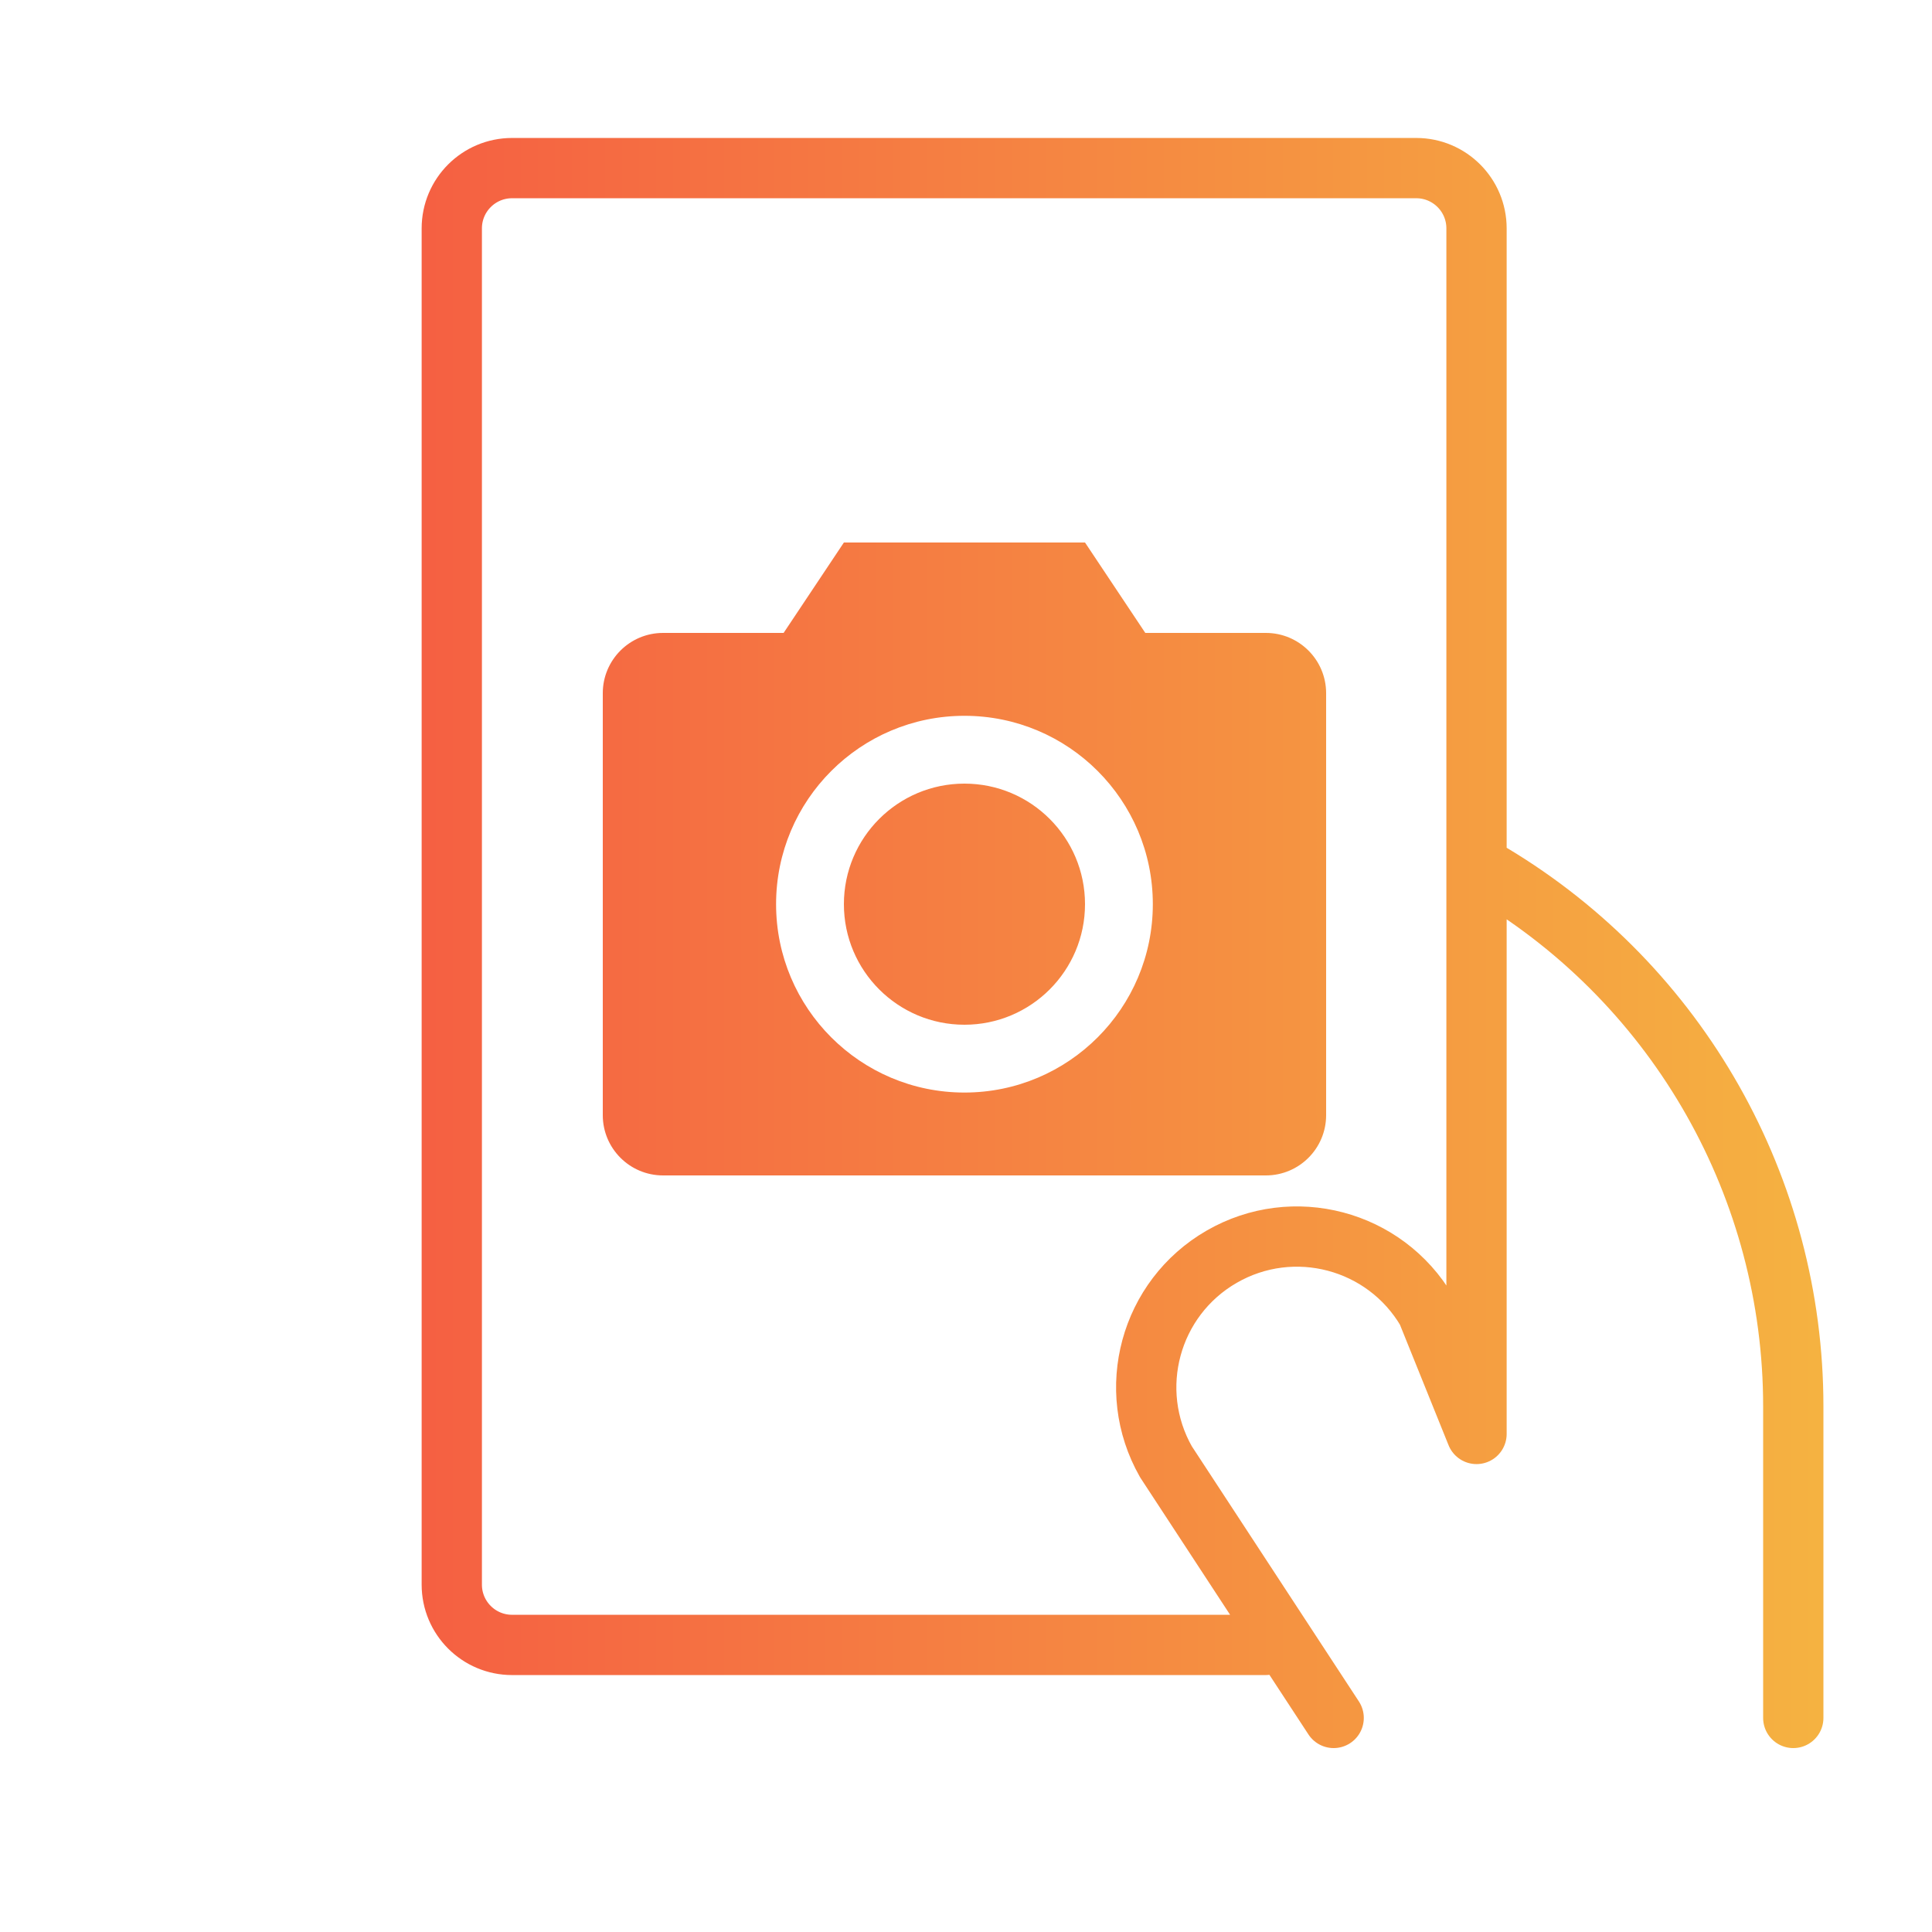
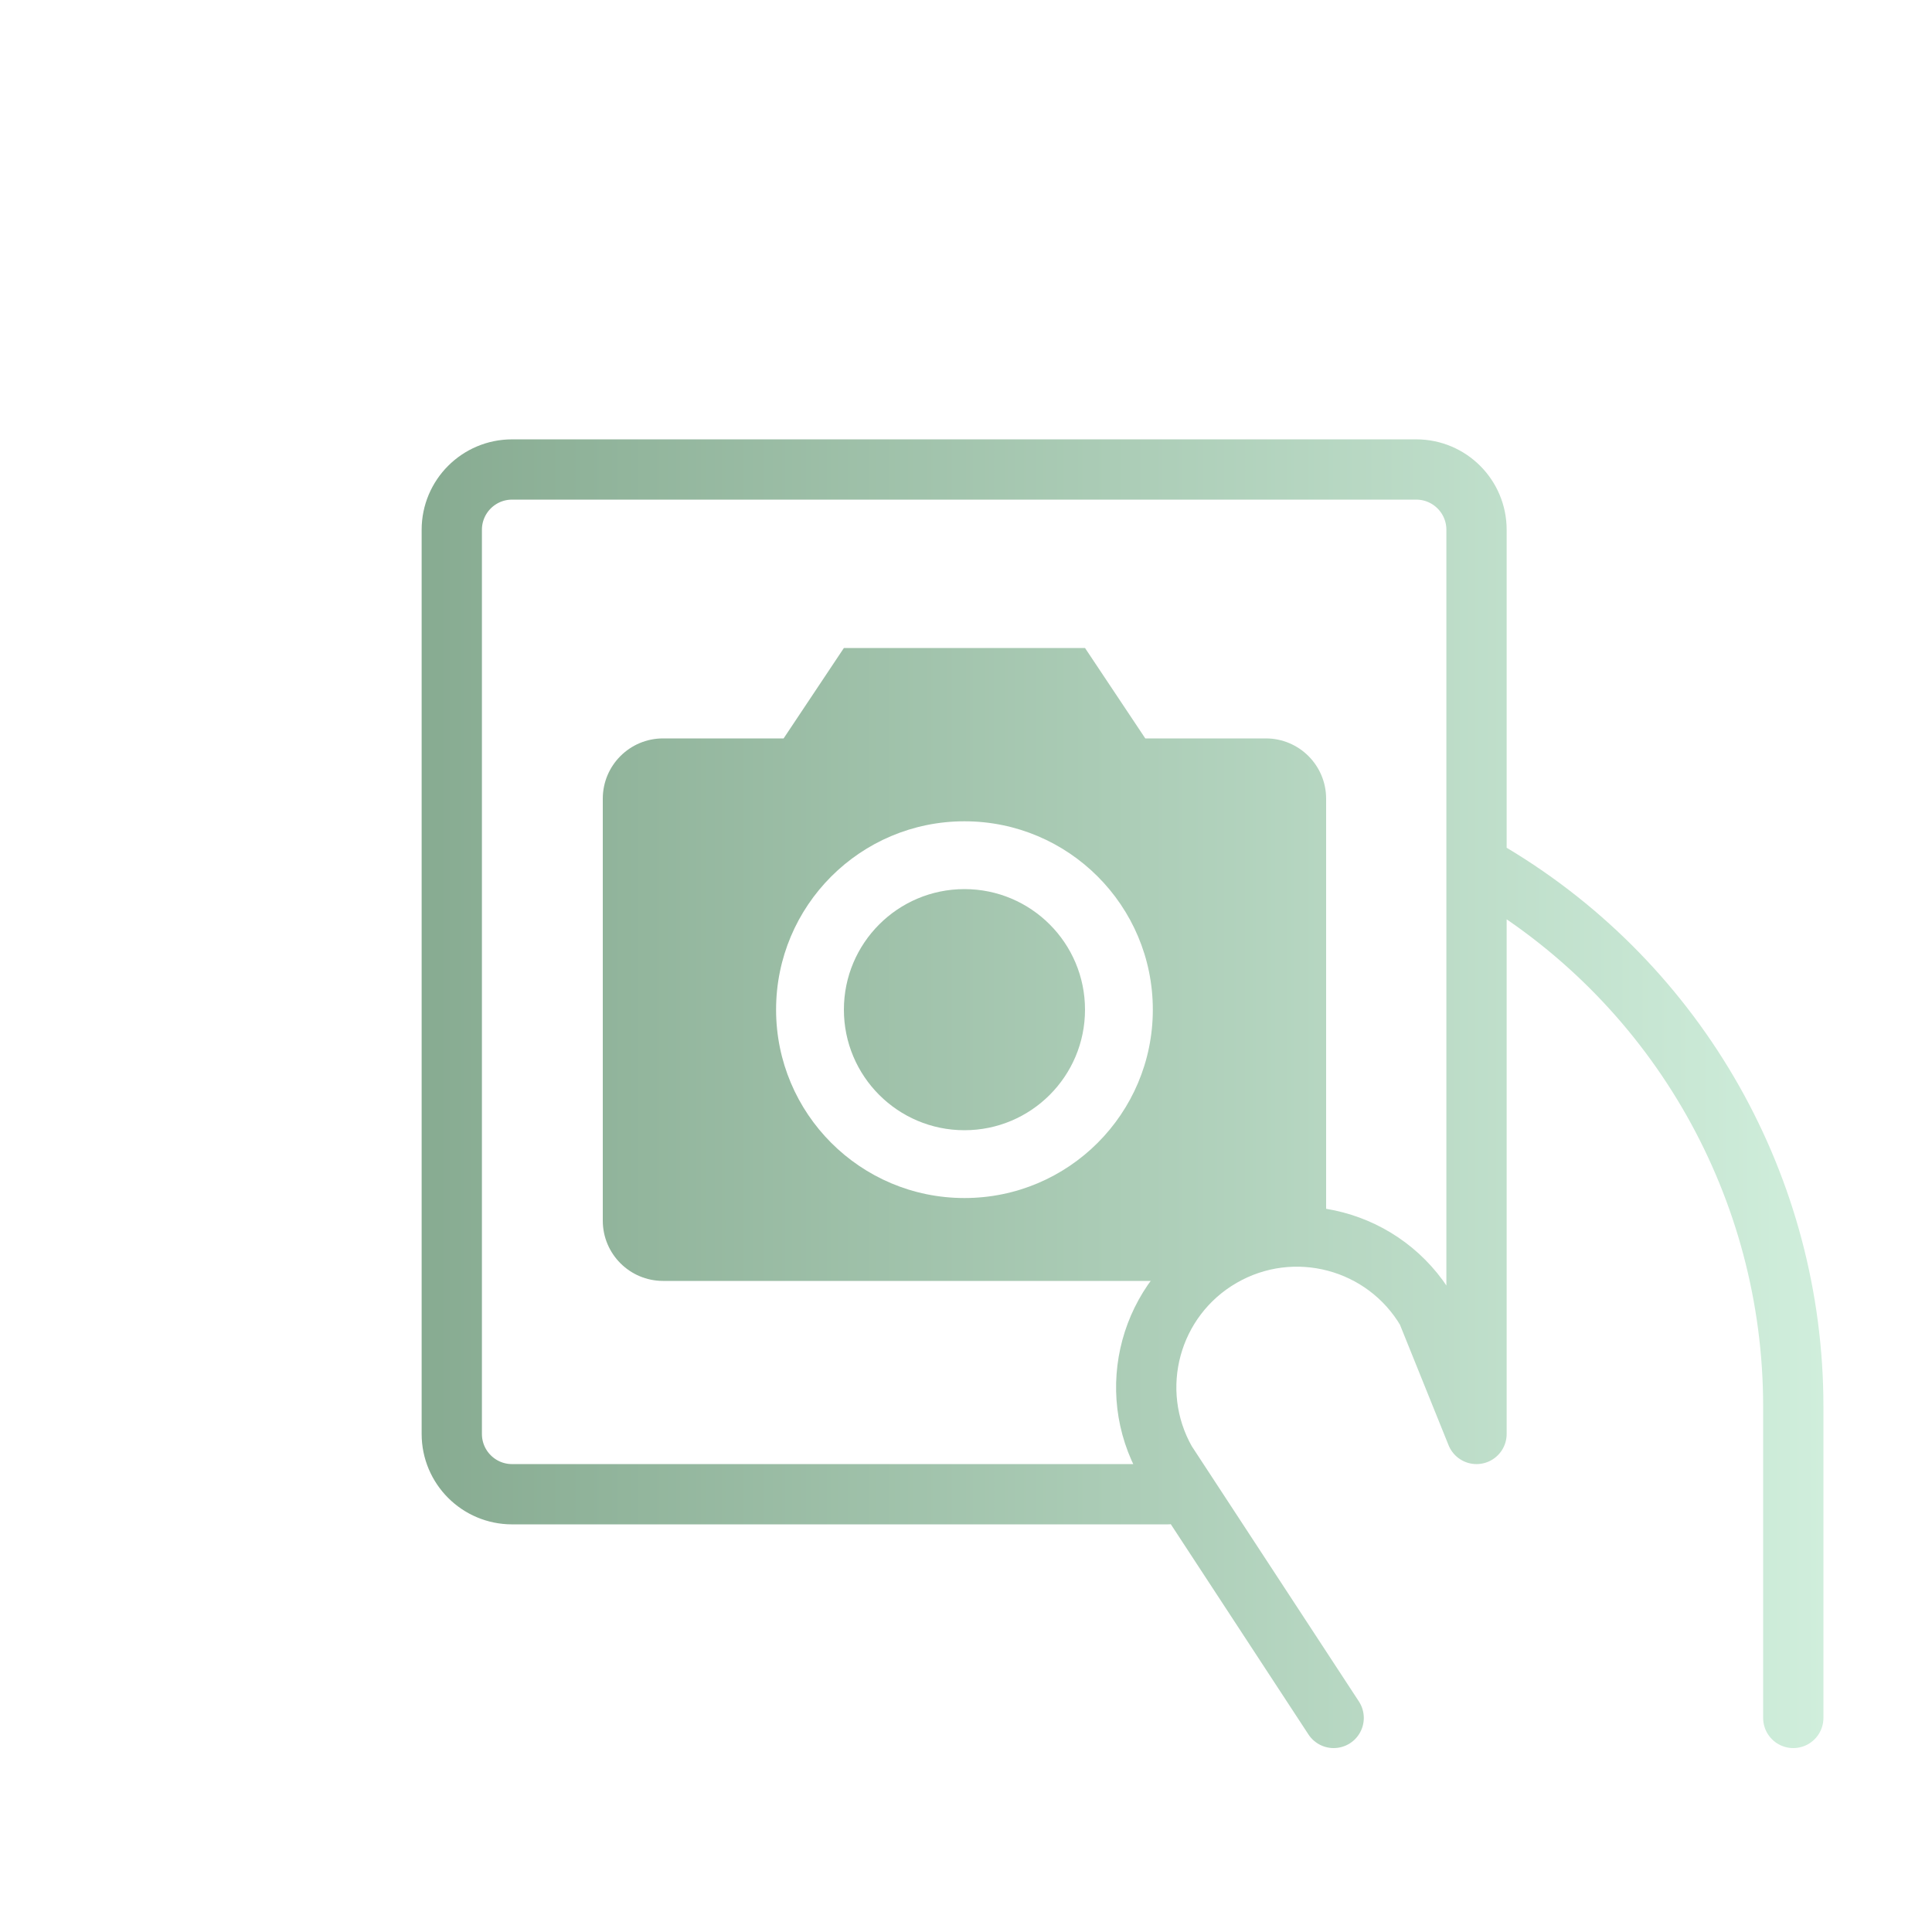
<svg xmlns="http://www.w3.org/2000/svg" viewBox="0 0 1000 1000">
  <defs>
    <linearGradient id="fade" x1="5%" y1="0%" x2="25%" y2="0%" gradientUnits="userSpaceOnUse">
-       <stop offset="0%" style="stop-color:#f55d42;stop-opacity:1" />
-       <stop offset="100%" style="stop-color:#f5b641;stop-opacity:1" />
+       <stop offset="0%" style="stop-color:#85A98F;stop-opacity:1" />
+       <stop offset="100%" style="stop-color:#D3F1DF;stop-opacity:1" />
    </linearGradient>
  </defs>
  <g transform="scale(3.9)">
    <g id="grab" transform="translate(0 0)">
-       <path d="       M128 96       m70,20       h0       a82.38,82.38,0,0,1,40,70.65       v41.35       m-61,0       l-22.26 -34       a20,20,0,0,1,34.64 -20       l6.58 16.31       v-160       a8,8,0,0,0-8-8       h-120       a8,8,0,0,0,-8,8       v180       a8,8,0,0,0,8,8       h100       " fill="none" stroke="url(#fade)" stroke-linecap="round" stroke-linejoin="round" stroke-width="8" />
+       <path d="       M128 96       m70,20       h0       a82.38,82.38,0,0,1,40,70.65       v41.35       m-61,0       l-22.26 -34       a20,20,0,0,1,34.64 -20       l6.58 16.31       v-120       a8,8,0,0,0-8-8       h-120       a8,8,0,0,0,-8,8       v120       a8,8,0,0,0,8,8       h87       " fill="none" stroke="url(#fade)" stroke-linecap="round" stroke-linejoin="round" stroke-width="8" />
    </g>
    <g id="photo" fill="url(#fade)" fill-rule="nonzero">
-       <path d="         M168,156         h-80         a8,8,0,0,1-8-8         v-56         a8,8,0,0,1,8,-8         h16         l8,-12         h32         l8,12         h16         a8,8,0,0,1,8,8         v56         a8,8,0,0,1,-8,8         z         m-65,-36         a 25 25 0 0 0 50 0         a 25 25 0 0 0 -50 0         m9,0         a 16 16 0 0 0 32 0         a 16 16 0 0 0 -32 0         " />
+       <path d="         M168,170         m-10 0         h-70         a8,8,0,0,1-8-8         v-56         a8,8,0,0,1,8,-8         h16         l8,-12         h32         l8,12         h16         a8,8,0,0,1,8,8         v56         z         m-55,-36         a 25 25 0 0 0 50 0         a 25 25 0 0 0 -50 0         m9,0         a 16 16 0 0 0 32 0         a 16 16 0 0 0 -32 0         " />
    </g>
  </g>
</svg>
